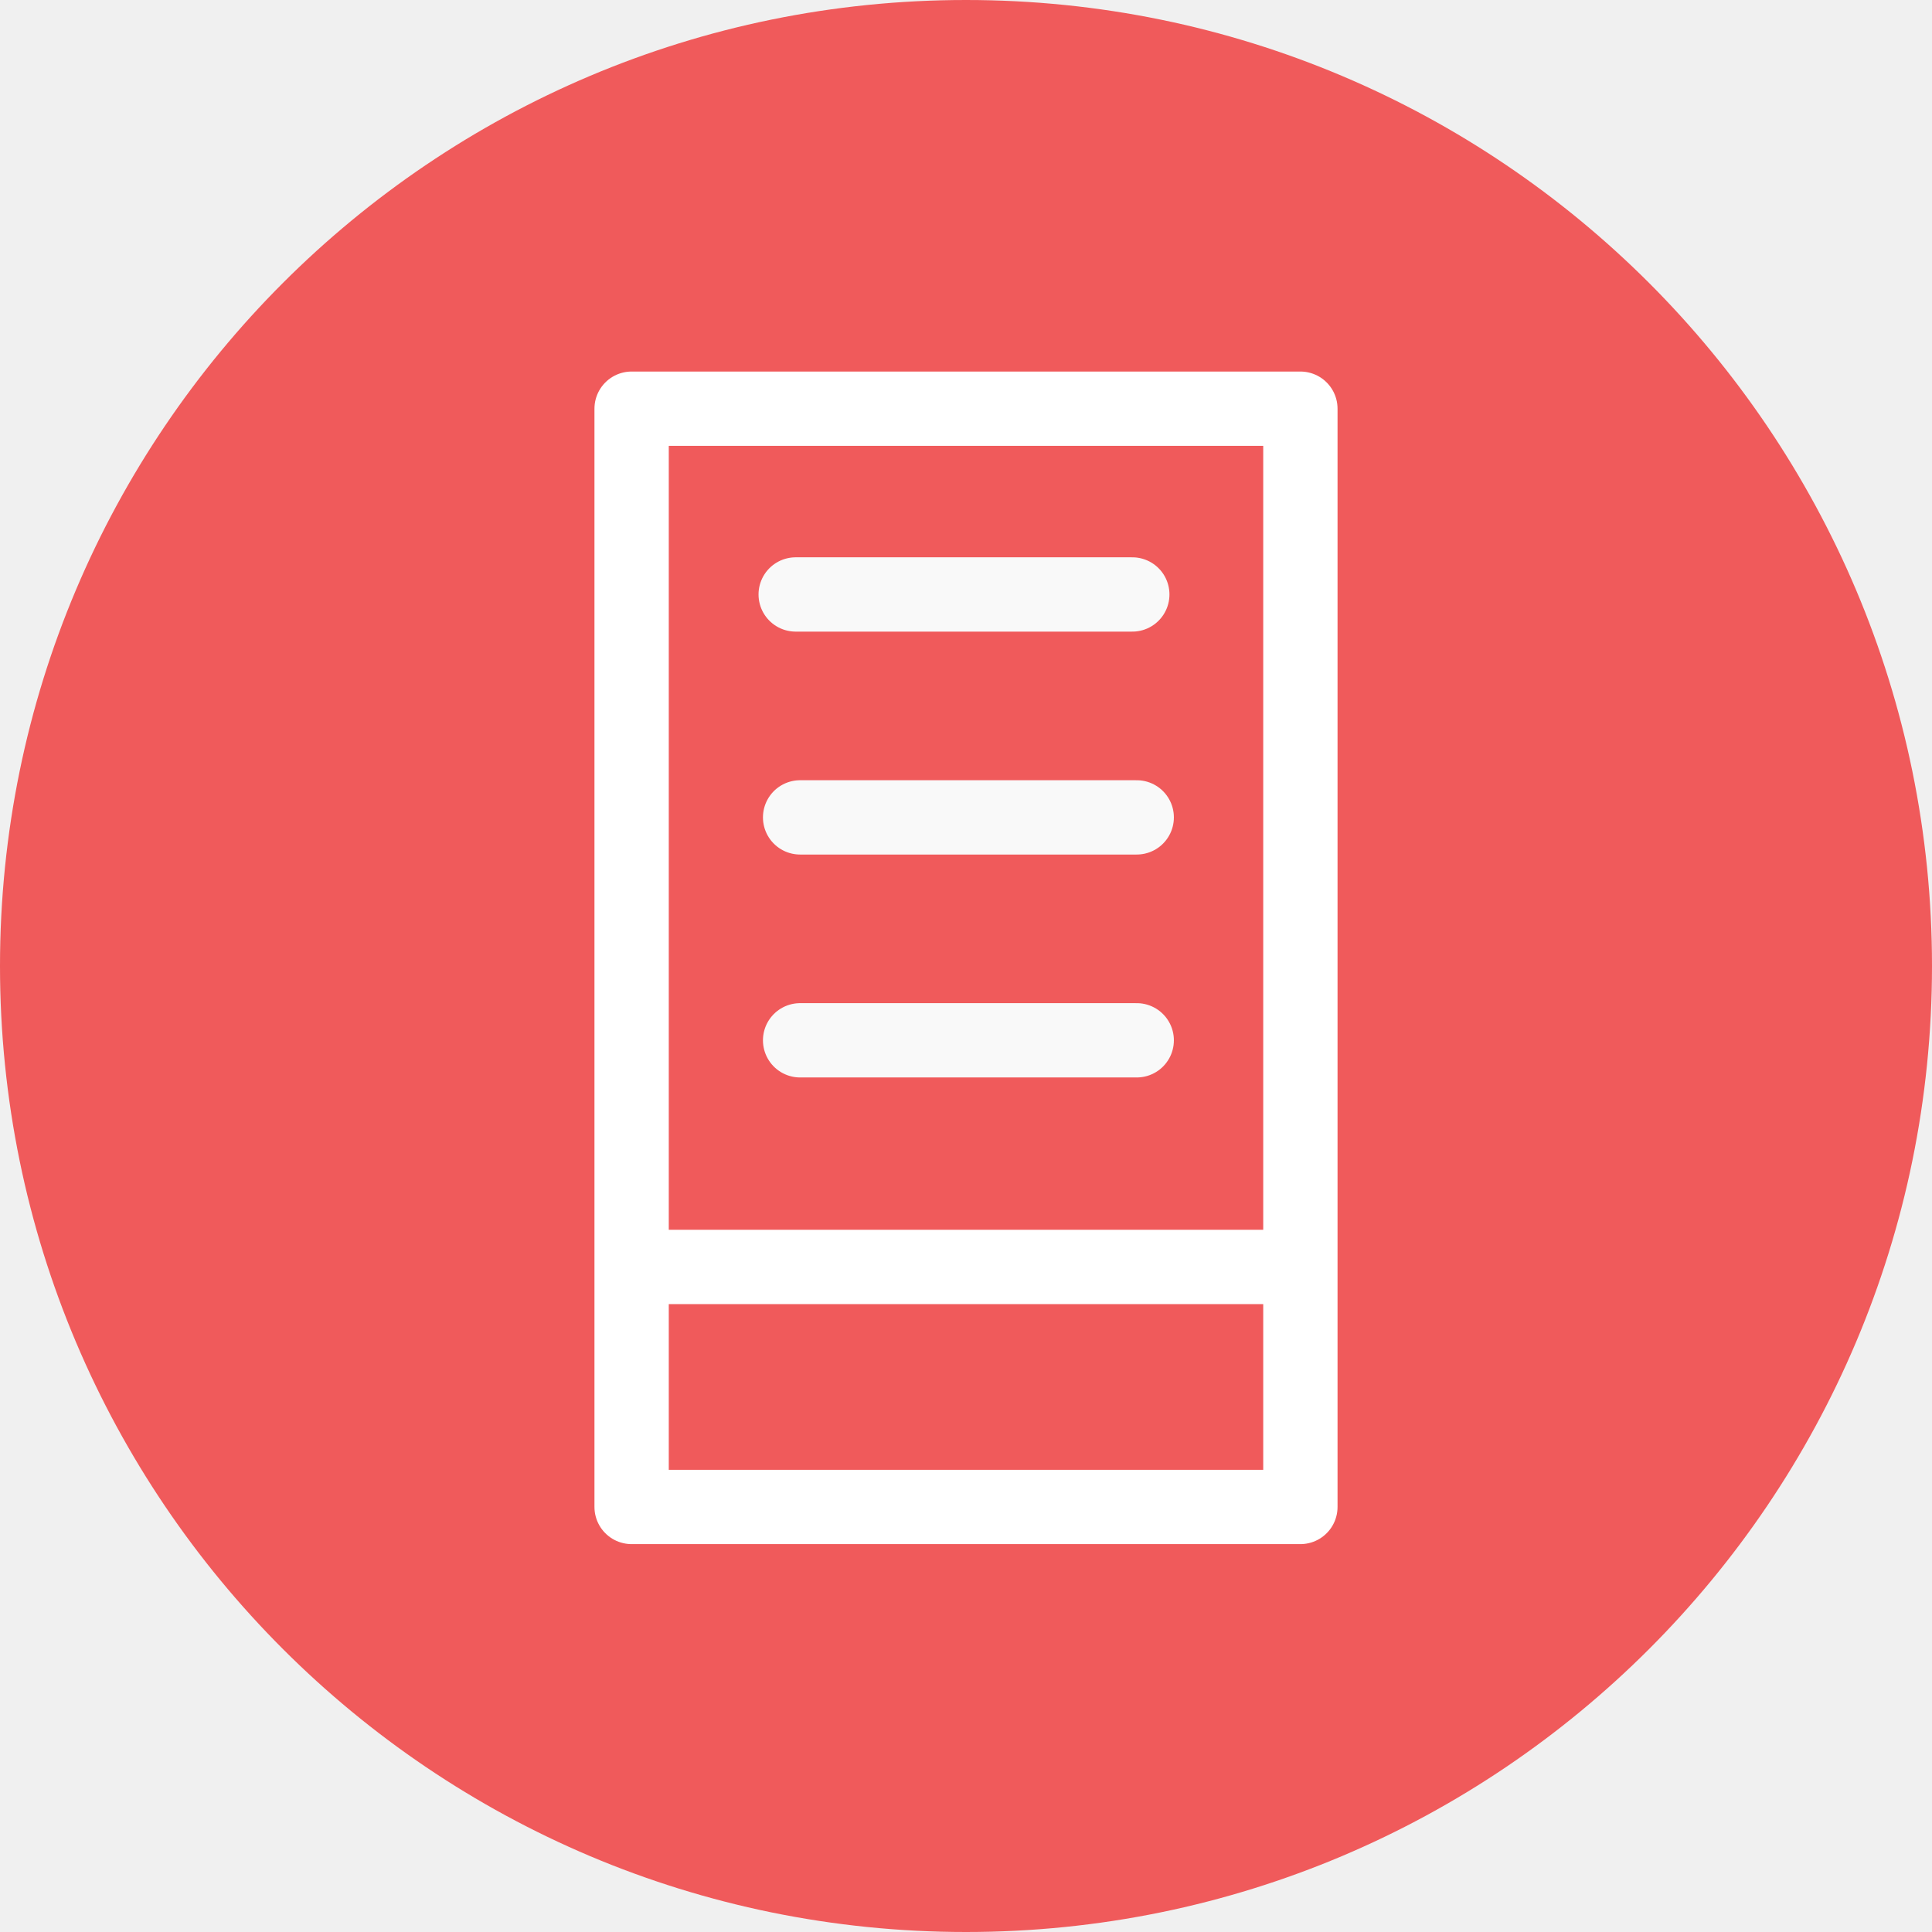
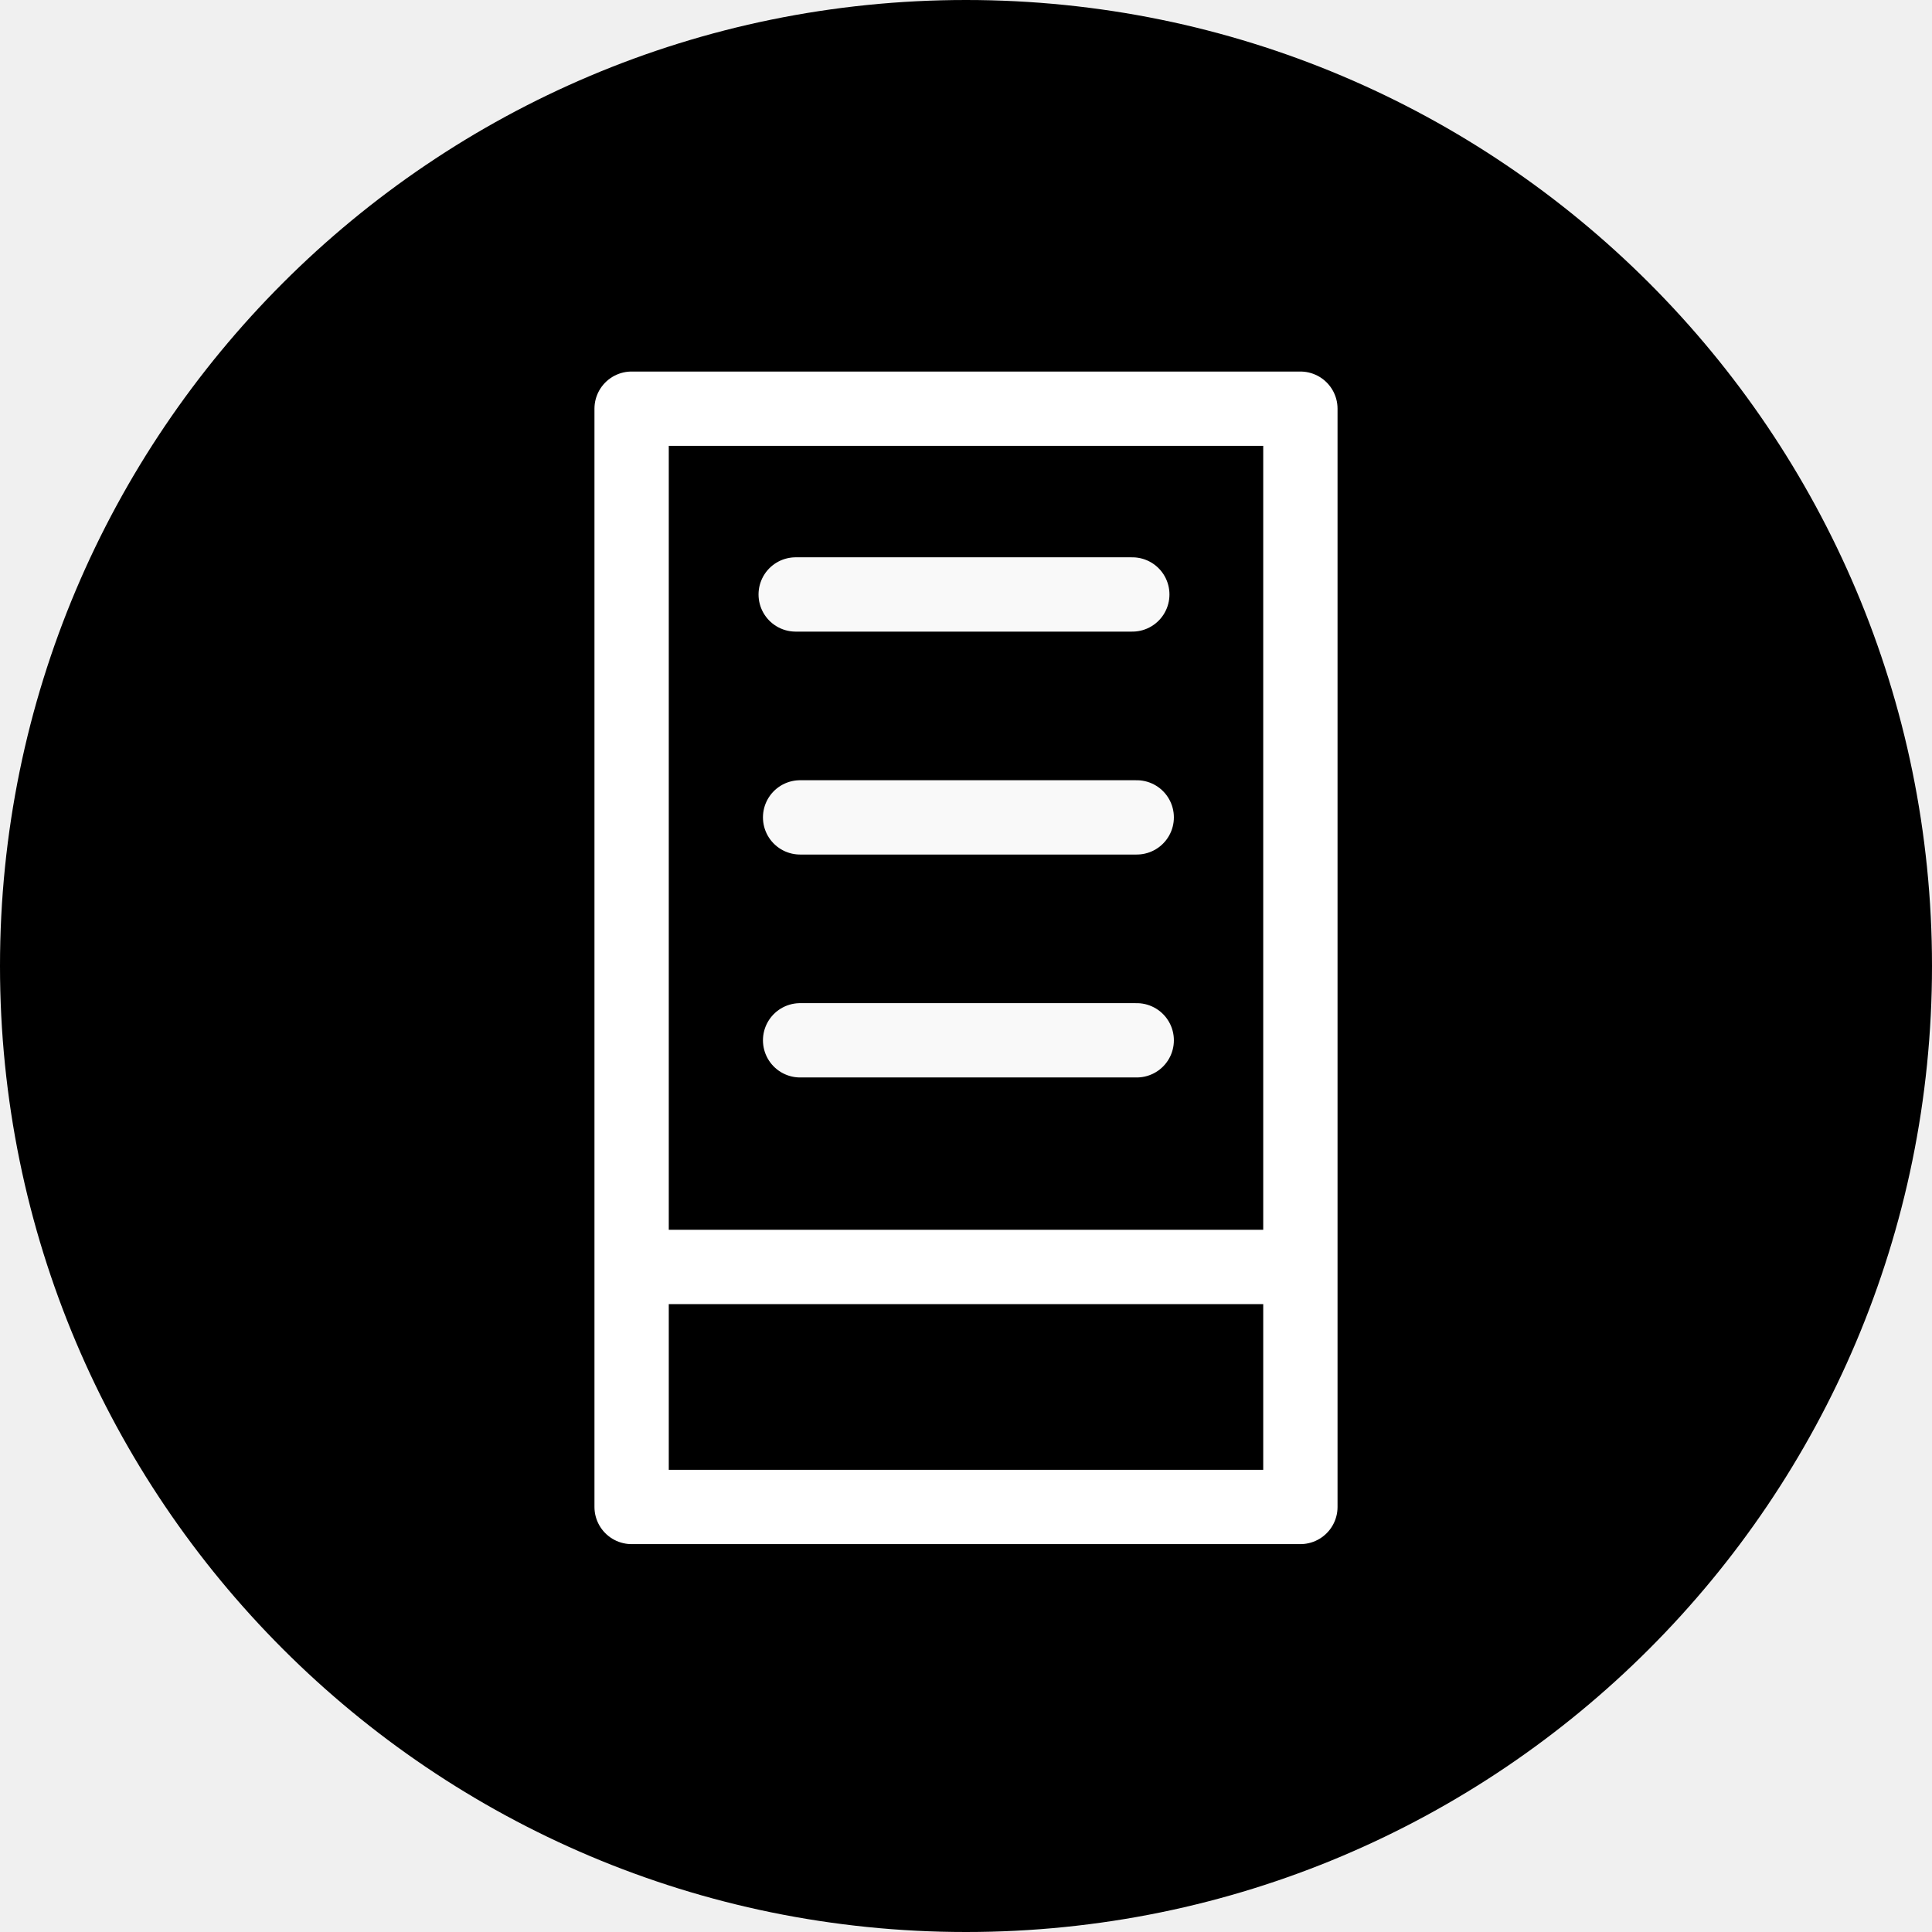
<svg xmlns="http://www.w3.org/2000/svg" width="52" height="52" viewBox="0 0 52 52" fill="none">
-   <rect width="52" height="52" rx="26" fill="#F05A5B" />
+   <rect width="52" height="52" rx="26" fill="currentColor" />
  <path d="M35 11H17V40.56H35V11Z" stroke="white" stroke-width="2" stroke-linecap="round" stroke-linejoin="round" />
  <path d="M17.24 34.1H34.771" stroke="white" stroke-width="2" stroke-linecap="round" stroke-linejoin="round" />
  <path d="M21.416 16H30.476" stroke="#F9F9F9" stroke-width="2" stroke-linecap="round" stroke-linejoin="round" />
  <path d="M21.535 22H30.595" stroke="#F9F9F9" stroke-width="2" stroke-linecap="round" stroke-linejoin="round" />
  <path d="M21.535 28H30.595" stroke="#F9F9F9" stroke-width="2" stroke-linecap="round" stroke-linejoin="round" />
</svg>
